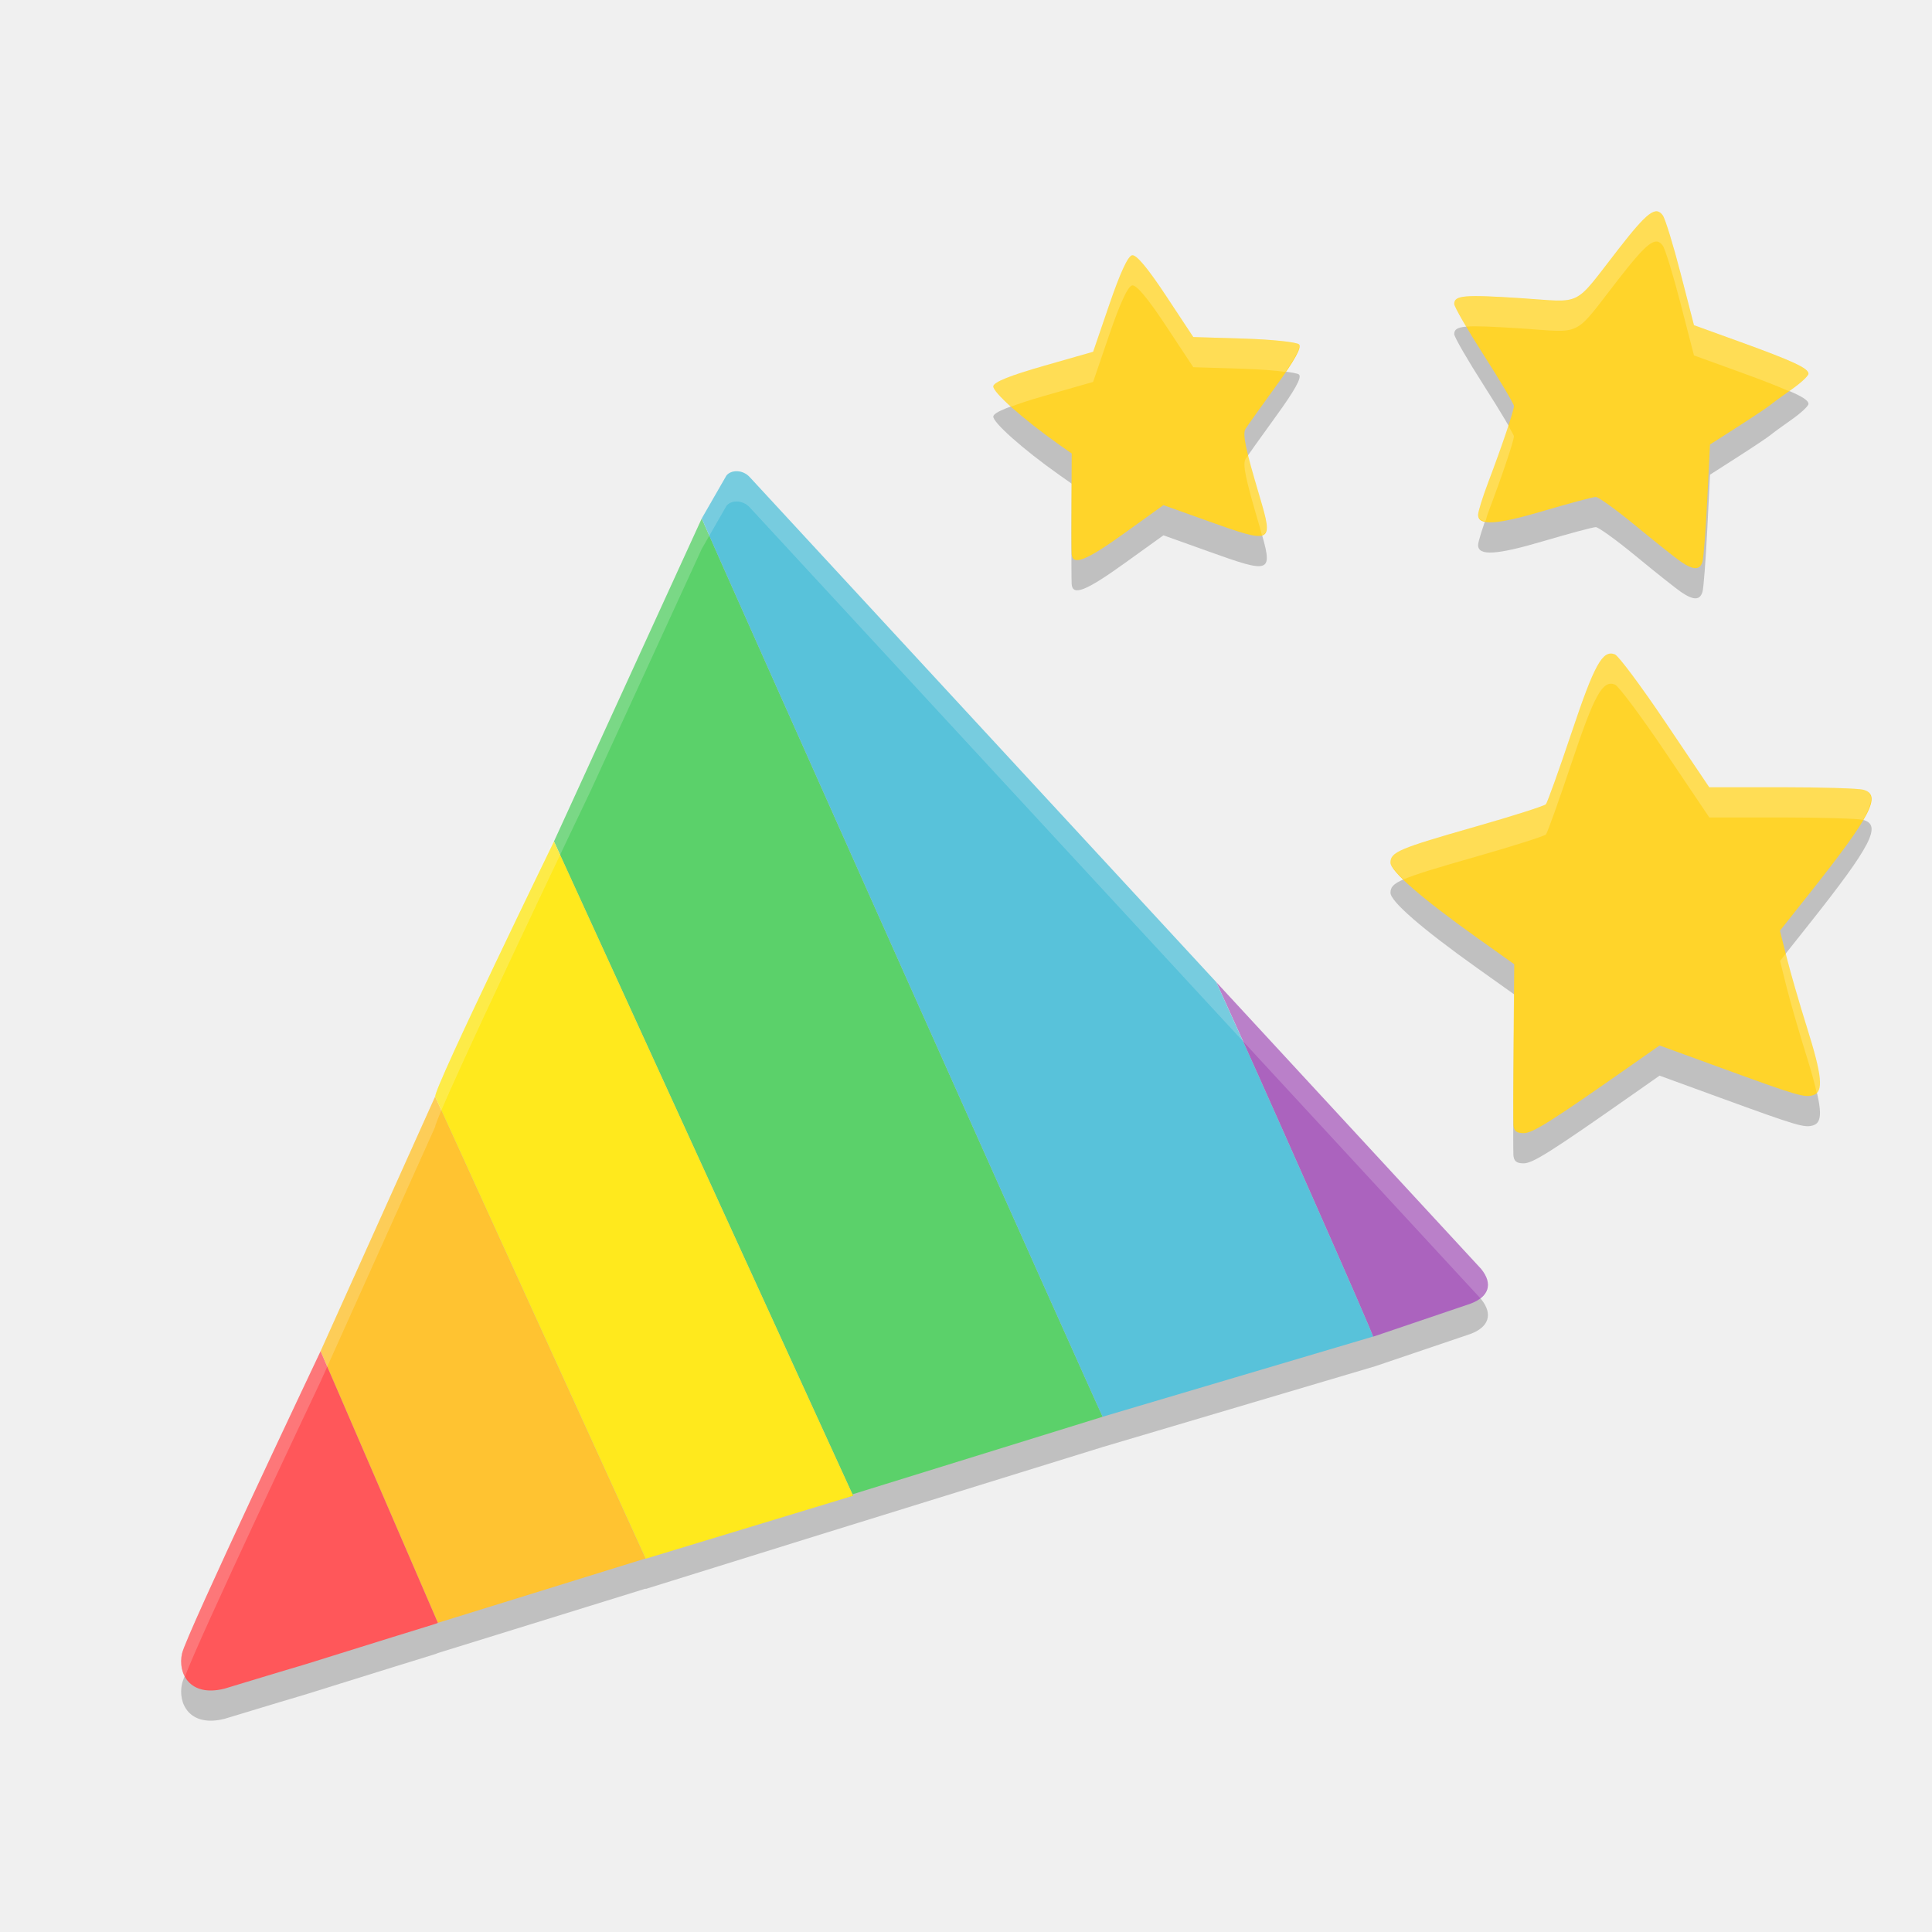
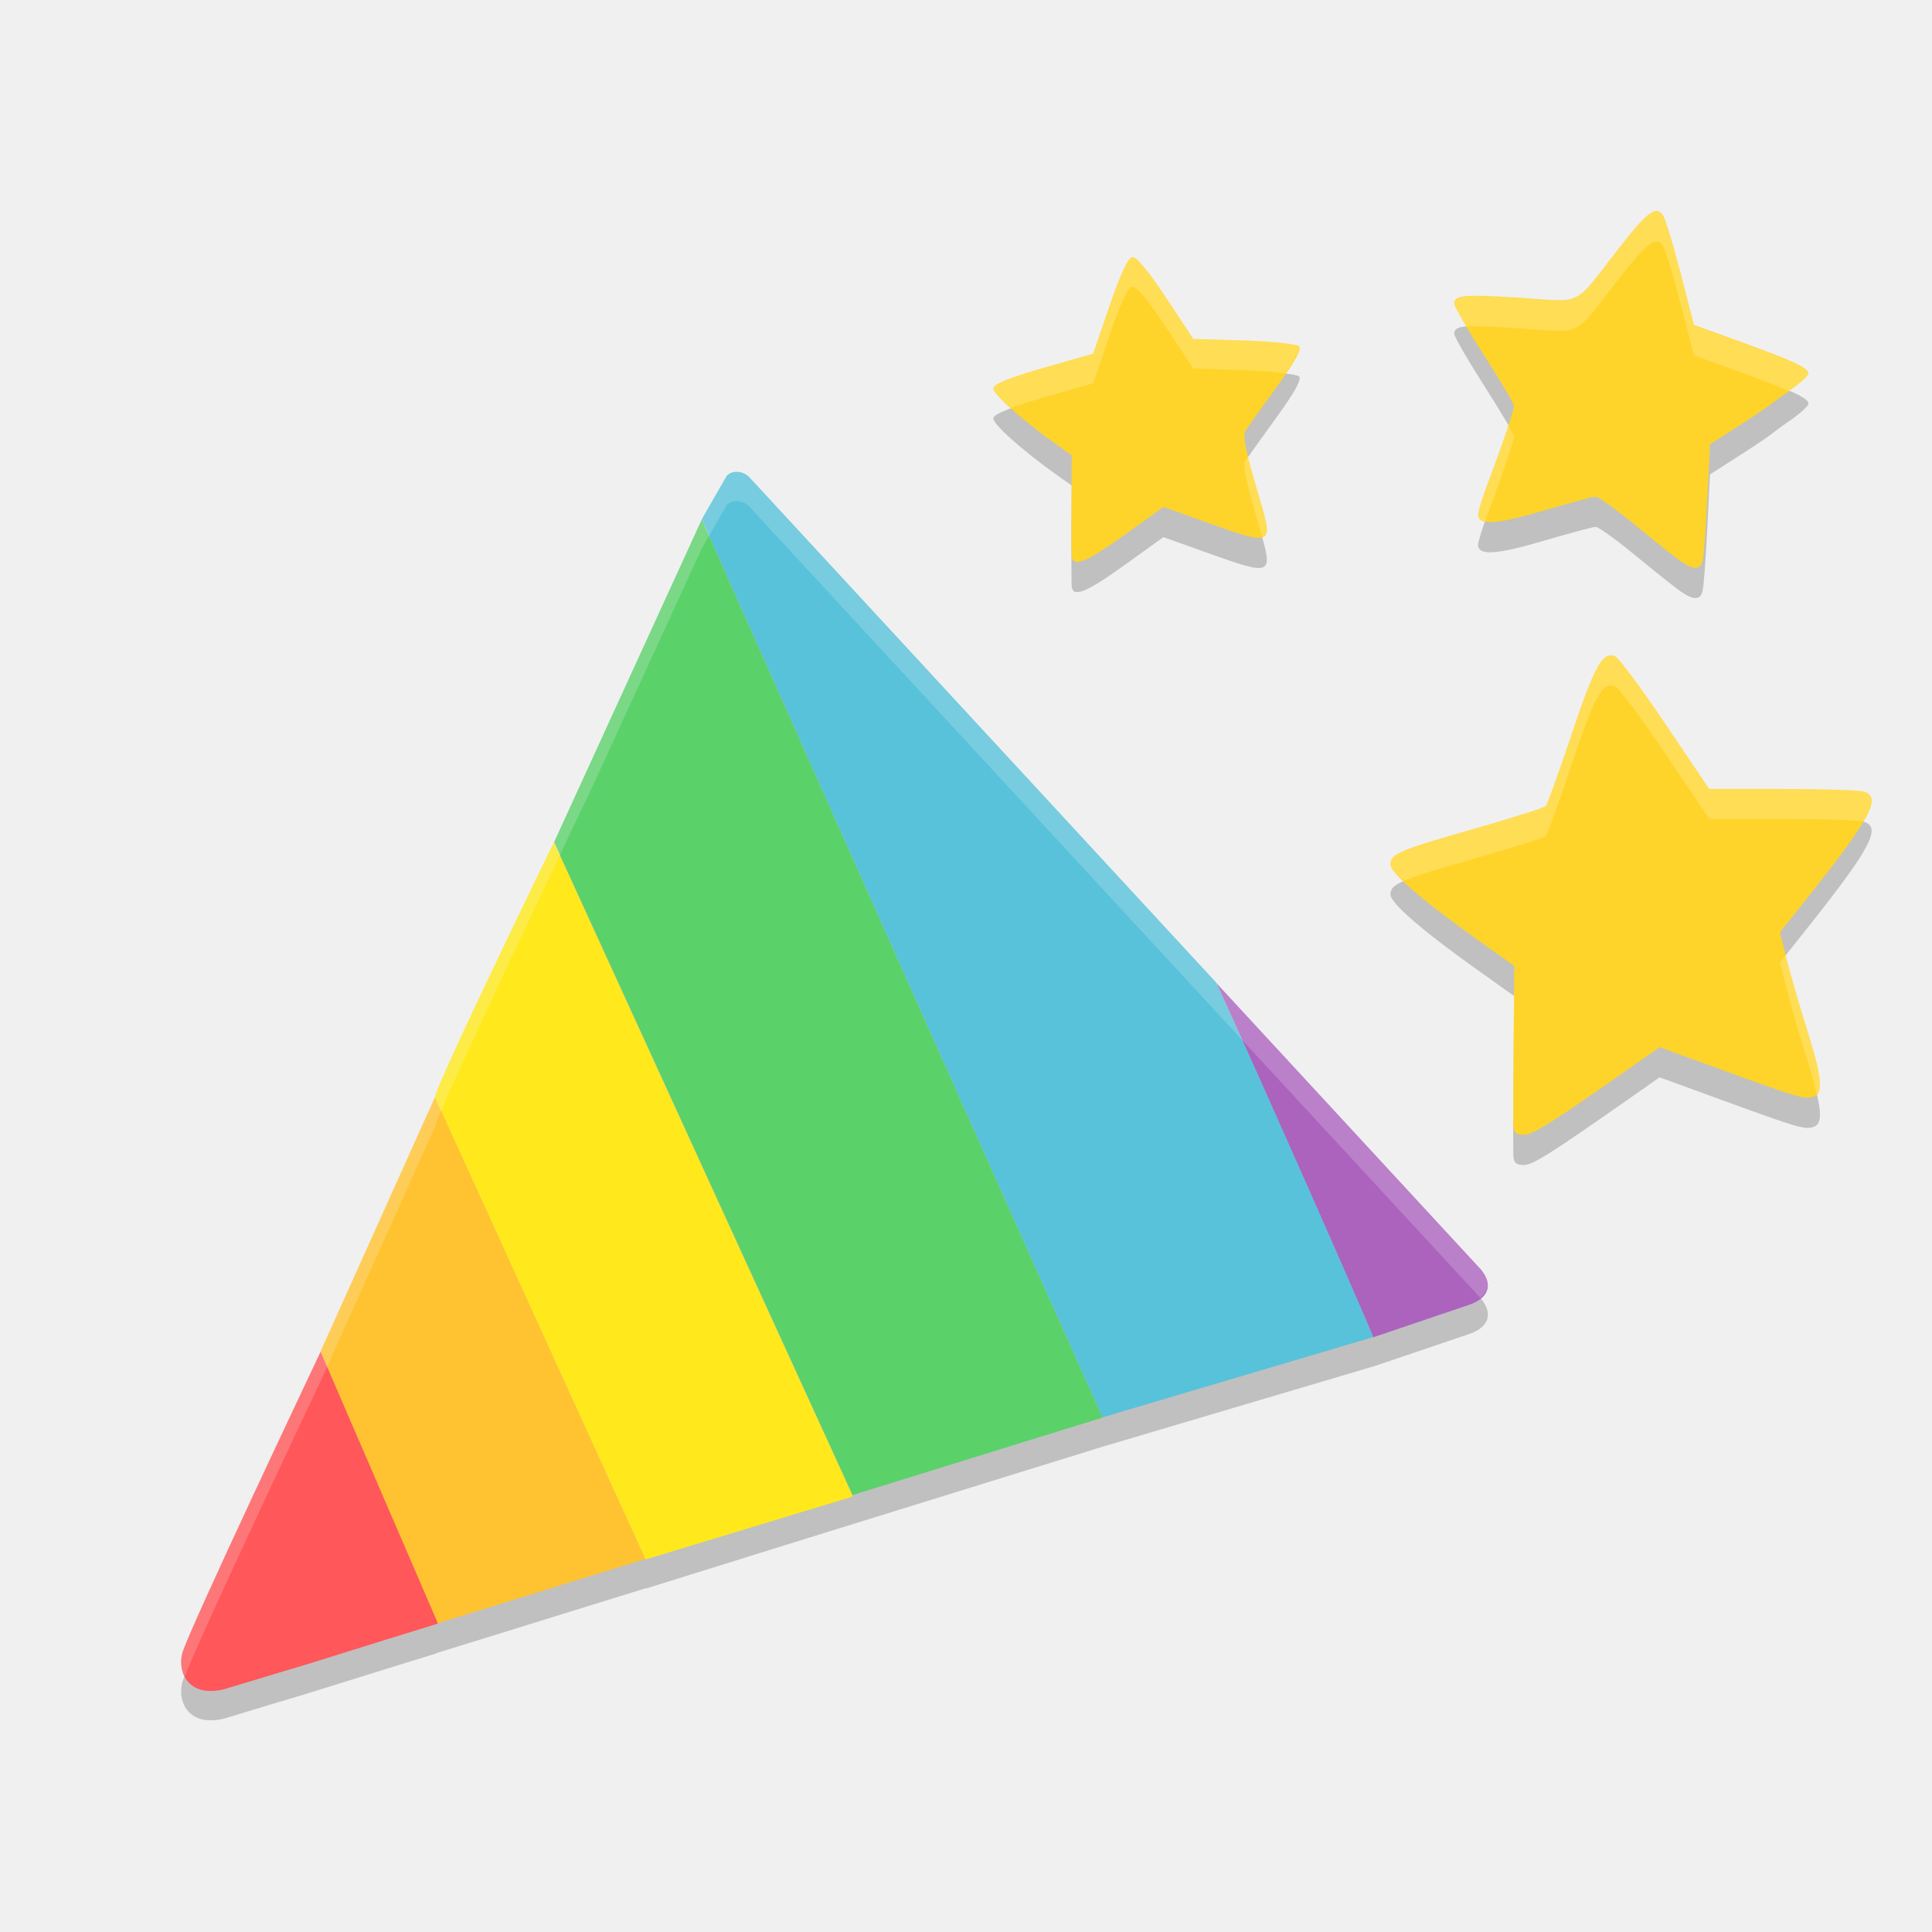
- <svg xmlns="http://www.w3.org/2000/svg" width="64" height="64" viewBox="0 0 64 64" version="1.1" id="svg8">
-   <defs id="defs2" />
-   <g id="layer1" transform="translate(0,-1058.52)">
-     <path style="opacity:0.2;fill:#000000;fill-opacity:1;stroke:none;stroke-width:0.132px;stroke-linecap:butt;stroke-linejoin:miter;stroke-opacity:1" d="m 24.428,1075.132 c -0.143,-0.01 -0.279,0.04 -0.361,0.14 l -0.819,1.425 -3.677,8.006 c 0,0 -5.161,10.786 -5.156,11.143 l -3.795,8.435 c 0,0 -4.475,9.441 -4.59,10.013 -0.148,0.654 0.248,1.457 1.409,1.164 3.594,-1.092 1.746,-0.514 3.594,-1.092 3.472,-1.087 3.388,-1.043 3.472,-1.087 l 6.882,-2.133 0.003,0.01 5.597,-1.744 9.54,-2.957 9.026,-2.676 3.157,-1.07 c 0.613,-0.228 0.754,-0.657 0.356,-1.151 l -8.778,-9.502 -15.456,-16.731 c -0.111,-0.121 -0.262,-0.184 -0.405,-0.191 z" id="path847-1" />
-     <path style="fill:#f2f2f2;fill-opacity:1;stroke:none;stroke-width:0.132px;stroke-linecap:butt;stroke-linejoin:miter;stroke-opacity:1" d="m 6.243,1114.231 c 0.113,0.123 0.267,0.215 0.465,0.26 -0.198,-0.044 -0.352,-0.137 -0.465,-0.26 z" id="path847-0" />
-     <path style="opacity:0.2;fill:#000000;fill-opacity:1;stroke-width:0.132" d="m 50.133,1096.764 c -0.009,-0.163 -0.007,-1.423 0.006,-2.799 l 0.022,-2.503 -1.24,-0.883 c -1.819,-1.296 -2.859,-2.199 -2.859,-2.483 0,-0.35 0.281,-0.469 2.812,-1.191 1.235,-0.353 2.287,-0.687 2.336,-0.743 0.049,-0.056 0.431,-1.121 0.849,-2.368 0.76,-2.269 1.028,-2.753 1.435,-2.597 0.12,0.046 0.872,1.055 1.672,2.243 l 1.454,2.159 h 2.401 c 1.321,0 2.535,0.038 2.698,0.081 0.627,0.168 0.271,0.855 -1.785,3.446 l -0.971,1.224 0.222,0.884 c 0.122,0.486 0.423,1.526 0.669,2.311 0.51,1.625 0.559,2.143 0.214,2.252 -0.289,0.092 -0.516,0.024 -3.056,-0.902 l -2.037,-0.743 -0.897,0.629 c -2.704,1.897 -3.305,2.276 -3.604,2.276 -0.245,0 -0.33,-0.073 -0.343,-0.296 z" id="path857-2" />
-     <path style="opacity:0.2;fill:#000000;fill-opacity:1;stroke-width:0.132" d="m 55.684,1078.129 c -0.179,-0.124 -0.851,-0.657 -1.492,-1.186 -0.641,-0.528 -1.24,-0.961 -1.33,-0.961 -0.09,0 -0.871,0.209 -1.734,0.464 -1.56,0.461 -2.164,0.497 -2.164,0.129 0,-0.106 0.152,-0.594 0.338,-1.084 0.456,-1.204 0.849,-2.372 0.849,-2.522 0,-0.067 -0.445,-0.818 -0.989,-1.668 -0.544,-0.85 -0.989,-1.62 -0.989,-1.712 0,-0.286 0.324,-0.314 2.199,-0.192 2.104,0.137 1.716,0.332 3.246,-1.631 0.953,-1.223 1.229,-1.433 1.463,-1.112 0.08,0.11 0.346,0.974 0.59,1.919 l 0.444,1.72 1.534,0.555 c 1.75,0.634 2.259,0.871 2.259,1.052 0,0.07 -0.252,0.305 -0.56,0.521 -0.308,0.216 -0.628,0.45 -0.71,0.519 -0.083,0.069 -0.565,0.391 -1.071,0.715 l -0.921,0.59 -0.091,1.823 c -0.05,1.003 -0.121,1.927 -0.157,2.053 -0.083,0.291 -0.296,0.292 -0.711,0.01 z" id="path855-7" />
-     <path style="opacity:0.2;fill:#000000;fill-opacity:1;stroke-width:0.132" d="m 35.5,1077.86 c -0.008,-0.127 -0.011,-0.925 -0.006,-1.774 l 0.008,-1.543 -0.423,-0.298 c -1.189,-0.84 -2.21,-1.748 -2.174,-1.934 0.027,-0.139 0.561,-0.353 1.673,-0.671 l 1.634,-0.467 0.541,-1.579 c 0.358,-1.045 0.612,-1.593 0.75,-1.618 0.139,-0.026 0.513,0.42 1.118,1.335 l 0.908,1.374 1.682,0.052 c 0.925,0.029 1.745,0.115 1.821,0.191 0.096,0.096 -0.134,0.514 -0.763,1.381 -0.495,0.683 -0.949,1.32 -1.008,1.415 -0.106,0.172 -0.009,0.643 0.465,2.241 0.464,1.566 0.43,1.583 -1.722,0.812 l -1.464,-0.524 -1.278,0.919 c -1.298,0.933 -1.737,1.105 -1.763,0.689 z" id="path830-0" />
-     <g transform="translate(-118,647.63)" id="g1574">
-       <path id="path1551" d="m 141.247,428.066 -4.896,10.697 9.91,21.675 -0.764,0.183 9.031,-2.799 c -0.086,-0.14 -13.148,-29.405 -13.281,-29.756 z" style="fill:#5bd16a;fill-opacity:1;stroke:none;stroke-width:0.132px;stroke-linecap:butt;stroke-linejoin:miter;stroke-opacity:1" />
-       <path id="path1547" d="m 158.292,443.428 c 1.455,3.174 5.227,11.712 5.191,11.74 l 0.07,-0.021 3.156,-1.07 c 0.613,-0.228 0.755,-0.657 0.357,-1.15 z" style="fill:#ab63be;fill-opacity:1;stroke:none;stroke-width:0.132px;stroke-linecap:butt;stroke-linejoin:miter;stroke-opacity:1" />
-       <path id="path1545" d="m 132.415,447.215 -3.795,8.436 3.885,8.998 6.881,-2.133 z" style="fill:#ffc331;fill-opacity:1;stroke:none;stroke-width:0.132px;stroke-linecap:butt;stroke-linejoin:miter;stroke-opacity:1" />
-       <path id="path863" d="m 124.03,465.664 c 0.115,-0.573 4.59,-10.013 4.59,-10.013 l 3.885,8.998 c -0.084,0.044 -1.6e-4,4.5e-4 -3.472,1.087 -1.848,0.579 0,0 -3.594,1.092 -1.161,0.293 -1.557,-0.51 -1.409,-1.164 z" style="fill:#ff575a;fill-opacity:1;stroke-width:0.132" />
-       <path id="path861" d="m 132.415,447.216 c -0.005,-0.357 3.936,-8.452 3.936,-8.452 l 9.91,21.675 -6.87,2.085 z" style="fill:#ffe91d;fill-opacity:1;stroke-width:0.132" />
-       <path id="path859" d="m 154.527,457.822 c -0.086,-0.14 -13.146,-29.405 -13.28,-29.756 l 0.819,-1.425 c 0.165,-0.199 0.544,-0.191 0.766,0.051 l 15.456,16.731 c 1.454,3.172 5.229,11.714 5.194,11.743 l -8.955,2.655 z" style="fill:#58c2da;fill-opacity:1;stroke-width:0.132" />
+ <svg xmlns="http://www.w3.org/2000/svg" version="1.1" viewBox="0 0 64 64">
+   <g transform="translate(0 -1058.5)">
+     <path d="m24.428 1075.1c-0.143-0.01-0.279 0.04-0.361 0.14l-0.819 1.425-3.677 8.006s-5.161 10.786-5.156 11.143l-3.795 8.435s-4.475 9.441-4.59 10.013c-0.148 0.654 0.248 1.457 1.409 1.164 3.594-1.092 1.746-0.514 3.594-1.092 3.472-1.087 3.388-1.043 3.472-1.087l6.882-2.133 3e-3 0.01 5.597-1.744 9.54-2.957 9.026-2.676 3.157-1.07c0.613-0.228 0.754-0.657 0.356-1.151l-8.778-9.502-15.456-16.731c-0.111-0.121-0.262-0.184-0.405-0.191z" opacity=".2" />
+     <path d="m6.243 1114.2c0.113 0.123 0.267 0.215 0.465 0.26-0.198-0.044-0.352-0.137-0.465-0.26z" fill="#f2f2f2" />
+     <path d="m50.133 1096.8c-9e-3 -0.163-7e-3 -1.423 6e-3 -2.799l0.022-2.503-1.24-0.883c-1.819-1.296-2.859-2.199-2.859-2.483 0-0.35 0.281-0.469 2.812-1.191 1.236-0.353 2.287-0.687 2.336-0.743 0.049-0.056 0.431-1.121 0.849-2.368 0.76-2.269 1.028-2.753 1.435-2.597 0.12 0.046 0.872 1.055 1.672 2.243l1.454 2.159h2.401c1.321 0 2.535 0.038 2.698 0.081 0.627 0.168 0.271 0.855-1.785 3.446l-0.971 1.224 0.222 0.884c0.122 0.486 0.423 1.526 0.669 2.311 0.51 1.625 0.559 2.143 0.214 2.252-0.289 0.092-0.516 0.024-3.055-0.902l-2.037-0.743-0.897 0.629c-2.704 1.897-3.305 2.276-3.604 2.276-0.245 0-0.33-0.073-0.343-0.296z" opacity=".2" stroke-width=".132" />
+     <path d="m55.684 1078.1c-0.179-0.124-0.851-0.657-1.492-1.186-0.641-0.528-1.24-0.961-1.33-0.961-0.09 0-0.871 0.209-1.734 0.464-1.56 0.461-2.164 0.497-2.164 0.129 0-0.106 0.152-0.594 0.338-1.084 0.456-1.204 0.849-2.372 0.849-2.522 0-0.067-0.445-0.818-0.989-1.668-0.544-0.85-0.989-1.62-0.989-1.712 0-0.286 0.324-0.314 2.199-0.192 2.104 0.137 1.716 0.332 3.246-1.631 0.953-1.223 1.229-1.433 1.463-1.112 0.08 0.11 0.346 0.974 0.59 1.919l0.444 1.72 1.534 0.555c1.75 0.634 2.259 0.871 2.259 1.052 0 0.07-0.252 0.305-0.56 0.521-0.308 0.216-0.628 0.45-0.71 0.519-0.083 0.069-0.565 0.391-1.071 0.715l-0.921 0.59-0.091 1.823c-0.05 1.003-0.121 1.927-0.157 2.053-0.083 0.291-0.296 0.292-0.711 0.01z" opacity=".2" stroke-width=".132" />
+     <path d="m35.5 1077.9c-8e-3 -0.127-0.011-0.925-6e-3 -1.774l8e-3 -1.543-0.423-0.298c-1.189-0.84-2.21-1.748-2.174-1.934 0.027-0.139 0.561-0.353 1.673-0.671l1.634-0.467 0.541-1.579c0.358-1.045 0.612-1.593 0.75-1.618 0.139-0.026 0.513 0.42 1.118 1.335l0.908 1.374 1.682 0.052c0.925 0.029 1.745 0.115 1.821 0.191 0.096 0.096-0.134 0.514-0.763 1.381-0.495 0.683-0.949 1.32-1.008 1.415-0.106 0.172-9e-3 0.643 0.465 2.241 0.464 1.566 0.43 1.583-1.722 0.812l-1.464-0.524-1.278 0.919c-1.298 0.933-1.737 1.105-1.763 0.689z" opacity=".2" stroke-width=".132" />
+     <g transform="translate(-118 647.63)">
+       <path d="m141.25 428.07-4.896 10.697 9.91 21.675-0.764 0.183 9.031-2.799c-0.086-0.14-13.148-29.405-13.281-29.756z" fill="#5bd16a" />
+       <path d="m158.29 443.43c1.455 3.174 5.226 11.712 5.191 11.74l0.07-0.021 3.156-1.07c0.613-0.228 0.755-0.657 0.357-1.15z" fill="#ab63be" />
+       <path d="m132.41 447.21-3.795 8.436 3.885 8.998 6.881-2.133z" fill="#ffc331" />
+       <path d="m124.03 465.66c0.115-0.573 4.59-10.013 4.59-10.013l3.885 8.998c-0.084 0.044-1.6e-4 4.5e-4 -3.472 1.087-1.848 0.579 0 0-3.594 1.092-1.161 0.293-1.557-0.51-1.409-1.164z" fill="#ff575a" stroke-width=".132" />
+       <path d="m132.41 447.22c-5e-3 -0.357 3.936-8.452 3.936-8.452l9.91 21.675-6.87 2.085z" fill="#ffe91d" stroke-width=".132" />
+       <path d="m154.53 457.82c-0.086-0.14-13.146-29.405-13.28-29.756l0.819-1.425c0.165-0.199 0.544-0.191 0.766 0.051l15.456 16.731c1.454 3.172 5.229 11.714 5.194 11.743l-8.955 2.655z" fill="#58c2da" stroke-width=".132" />
    </g>
-     <path style="fill:#ffd42a;stroke-width:0.132" d="m 50.133,1095.764 c -0.009,-0.163 -0.007,-1.423 0.006,-2.799 l 0.022,-2.503 -1.24,-0.883 c -1.819,-1.296 -2.859,-2.199 -2.859,-2.483 0,-0.35 0.281,-0.469 2.812,-1.191 1.235,-0.353 2.287,-0.687 2.336,-0.743 0.049,-0.056 0.431,-1.121 0.849,-2.368 0.76,-2.269 1.028,-2.753 1.435,-2.597 0.12,0.046 0.872,1.055 1.672,2.243 l 1.454,2.159 h 2.401 c 1.321,0 2.535,0.038 2.698,0.081 0.627,0.168 0.271,0.855 -1.785,3.446 l -0.971,1.224 0.222,0.884 c 0.122,0.486 0.423,1.526 0.669,2.311 0.51,1.625 0.559,2.143 0.214,2.252 -0.289,0.092 -0.516,0.024 -3.056,-0.902 l -2.037,-0.743 -0.897,0.629 c -2.704,1.897 -3.305,2.276 -3.604,2.276 -0.245,0 -0.33,-0.073 -0.343,-0.296 z" id="path857" />
-     <path style="fill:#ffd42a;stroke-width:0.132" d="m 55.684,1077.129 c -0.179,-0.124 -0.851,-0.657 -1.492,-1.186 -0.641,-0.528 -1.24,-0.961 -1.33,-0.961 -0.09,0 -0.871,0.209 -1.734,0.464 -1.56,0.461 -2.164,0.497 -2.164,0.129 0,-0.106 0.152,-0.594 0.338,-1.084 0.456,-1.204 0.849,-2.372 0.849,-2.522 0,-0.067 -0.445,-0.818 -0.989,-1.668 -0.544,-0.85 -0.989,-1.62 -0.989,-1.712 0,-0.286 0.324,-0.314 2.199,-0.192 2.104,0.137 1.716,0.332 3.246,-1.631 0.953,-1.223 1.229,-1.433 1.463,-1.112 0.08,0.11 0.346,0.974 0.59,1.919 l 0.444,1.72 1.534,0.555 c 1.75,0.634 2.259,0.871 2.259,1.052 0,0.07 -0.252,0.305 -0.56,0.521 -0.308,0.216 -0.628,0.45 -0.71,0.519 -0.083,0.069 -0.565,0.391 -1.071,0.715 l -0.921,0.59 -0.091,1.823 c -0.05,1.003 -0.121,1.927 -0.157,2.053 -0.083,0.291 -0.296,0.292 -0.711,0.01 z" id="path855" />
-     <path style="fill:#ffd42a;stroke-width:0.132" d="m 35.5,1076.86 c -0.008,-0.127 -0.011,-0.925 -0.006,-1.774 l 0.008,-1.543 -0.423,-0.298 c -1.189,-0.84 -2.21,-1.748 -2.174,-1.934 0.027,-0.139 0.561,-0.353 1.673,-0.671 l 1.634,-0.467 0.541,-1.579 c 0.358,-1.045 0.612,-1.593 0.75,-1.618 0.139,-0.026 0.513,0.42 1.118,1.335 l 0.908,1.374 1.682,0.052 c 0.925,0.029 1.745,0.115 1.821,0.191 0.096,0.096 -0.134,0.514 -0.763,1.381 -0.495,0.683 -0.949,1.32 -1.008,1.415 -0.106,0.172 -0.009,0.643 0.465,2.241 0.464,1.566 0.43,1.583 -1.722,0.812 l -1.464,-0.524 -1.278,0.919 c -1.298,0.933 -1.737,1.105 -1.763,0.689 z" id="path830" />
-     <path style="opacity:0.2;fill:#f7f7f7;fill-opacity:1;stroke:none;stroke-width:0.132px;stroke-linecap:butt;stroke-linejoin:miter;stroke-opacity:1" d="m 24.428,1074.131 c -0.143,-0.01 -0.279,0.041 -0.361,0.141 l -0.818,1.424 -3.678,8.008 c 0,0 -5.161,10.786 -5.156,11.143 l -3.795,8.434 c 0,0 -4.475,9.441 -4.59,10.014 -0.059,0.259 -0.028,0.539 0.098,0.768 0.373,-1.087 4.492,-9.781 4.492,-9.781 l 3.795,-8.434 c -0.005,-0.357 5.156,-11.143 5.156,-11.143 l 3.678,-8.008 0.818,-1.424 c 0.082,-0.1 0.218,-0.148 0.361,-0.141 0.143,0.01 0.293,0.07 0.404,0.191 l 15.457,16.73 8.748,9.471 c 0.312,-0.241 0.339,-0.584 0.029,-0.969 l -8.777,-9.502 -15.457,-16.73 c -0.111,-0.121 -0.261,-0.184 -0.404,-0.191 z" id="path847-3" />
-     <path style="opacity:0.2;fill:#ffffff;fill-opacity:1;stroke-width:0.132" d="m 53.348,1080.17 c -0.335,0.019 -0.624,0.638 -1.289,2.623 -0.417,1.246 -0.798,2.313 -0.848,2.369 -0.049,0.056 -1.1,0.389 -2.336,0.742 -2.531,0.723 -2.812,0.842 -2.812,1.191 0,0.102 0.178,0.306 0.434,0.557 0.379,-0.166 1.074,-0.376 2.379,-0.748 1.235,-0.353 2.287,-0.686 2.336,-0.742 0.049,-0.056 0.43,-1.123 0.848,-2.369 0.76,-2.269 1.028,-2.752 1.436,-2.596 0.12,0.046 0.872,1.055 1.672,2.242 l 1.455,2.16 h 2.4 c 1.315,10e-4 2.52,0.037 2.691,0.08 0.359,-0.625 0.35,-0.908 0.008,-1 -0.163,-0.044 -1.378,-0.079 -2.699,-0.08 h -2.4 l -1.455,-2.16 c -0.8,-1.188 -1.552,-2.196 -1.672,-2.242 -0.051,-0.02 -0.099,-0.03 -0.146,-0.027 z m 5.807,9.943 -0.189,0.238 0.221,0.885 c 0.122,0.486 0.424,1.526 0.67,2.311 0.158,0.505 0.257,0.873 0.328,1.186 0.208,-0.199 0.114,-0.775 -0.328,-2.186 -0.246,-0.785 -0.548,-1.824 -0.67,-2.311 z m -9.002,1.342 -0.014,1.51 c -0.013,1.377 -0.015,2.636 -0.006,2.799 2.7e-4,0.01 0.002,0.01 0.002,0.012 -7.9e-4,-0.527 -0.005,-0.92 0.004,-1.81 l 0.023,-2.504 z" id="path857-6" />
-     <path style="opacity:0.2;fill:#ffffff;fill-opacity:1;stroke-width:0.132" d="m 54.887,1065.52 c -0.221,-0.019 -0.555,0.329 -1.27,1.246 -1.53,1.964 -1.142,1.77 -3.246,1.633 -1.875,-0.122 -2.199,-0.095 -2.199,0.191 0,0.053 0.169,0.359 0.4,0.75 0.316,-0.027 0.864,0 1.799,0.059 2.104,0.137 1.717,0.331 3.246,-1.633 0.953,-1.223 1.229,-1.432 1.463,-1.111 0.08,0.11 0.346,0.972 0.59,1.918 l 0.445,1.721 1.533,0.555 c 0.793,0.287 1.268,0.477 1.619,0.633 0.034,-0.024 0.044,-0.035 0.078,-0.059 0.308,-0.216 0.561,-0.451 0.561,-0.521 0,-0.181 -0.508,-0.419 -2.258,-1.053 l -1.533,-0.555 -0.445,-1.721 c -0.244,-0.946 -0.51,-1.808 -0.59,-1.918 -0.059,-0.08 -0.12,-0.129 -0.193,-0.135 z m -4.926,7.096 c -0.155,0.484 -0.375,1.121 -0.66,1.875 -0.186,0.491 -0.338,0.98 -0.338,1.086 0,0.122 0.098,0.183 0.244,0.215 0.044,-0.128 0.042,-0.165 0.094,-0.301 0.456,-1.204 0.85,-2.372 0.85,-2.522 0,-0.022 -0.107,-0.206 -0.189,-0.353 z" id="path855-0" />
-     <path style="opacity:0.2;fill:#ffffff;fill-opacity:1;stroke-width:0.132" d="m 37.504,1066.975 c -0.138,0.026 -0.394,0.573 -0.752,1.617 l -0.541,1.58 -1.633,0.467 c -1.113,0.318 -1.647,0.533 -1.674,0.672 -0.017,0.089 0.218,0.348 0.586,0.68 0.271,-0.102 0.602,-0.212 1.088,-0.352 l 1.633,-0.467 0.541,-1.58 c 0.358,-1.045 0.613,-1.592 0.752,-1.617 0.139,-0.026 0.512,0.419 1.117,1.334 l 0.908,1.375 1.682,0.053 c 0.573,0.018 1.029,0.058 1.369,0.104 0.337,-0.503 0.525,-0.841 0.451,-0.914 -0.076,-0.076 -0.895,-0.161 -1.82,-0.19 l -1.682,-0.053 -0.908,-1.375 c -0.605,-0.915 -0.978,-1.36 -1.117,-1.334 z m 3.85,6.617 c -0.012,0.017 -0.086,0.122 -0.092,0.131 -0.106,0.172 -0.009,0.642 0.465,2.24 0.037,0.126 0.044,0.181 0.074,0.287 0.264,-0.079 0.169,-0.466 -0.074,-1.287 -0.196,-0.662 -0.294,-1.037 -0.373,-1.371 z m -5.857,0.947 -0.002,0.547 c -0.002,0.29 0.002,0.352 0.002,0.606 l 0.006,-1.149 z" id="path830-6" />
+     <path d="m50.133 1095.8c-9e-3 -0.163-7e-3 -1.423 6e-3 -2.799l0.022-2.503-1.24-0.883c-1.819-1.296-2.859-2.199-2.859-2.483 0-0.35 0.281-0.469 2.812-1.191 1.236-0.353 2.287-0.687 2.336-0.743 0.049-0.056 0.431-1.121 0.849-2.368 0.76-2.269 1.028-2.753 1.435-2.597 0.12 0.046 0.872 1.055 1.672 2.243l1.454 2.159h2.401c1.321 0 2.535 0.038 2.698 0.081 0.627 0.168 0.271 0.855-1.785 3.446l-0.971 1.224 0.222 0.884c0.122 0.486 0.423 1.526 0.669 2.311 0.51 1.625 0.559 2.143 0.214 2.252-0.289 0.092-0.516 0.024-3.055-0.902l-2.037-0.743-0.897 0.629c-2.704 1.897-3.305 2.276-3.604 2.276-0.245 0-0.33-0.073-0.343-0.296z" fill="#ffd42a" stroke-width=".132" />
+     <path d="m55.684 1077.1c-0.179-0.124-0.851-0.657-1.492-1.186-0.641-0.528-1.24-0.961-1.33-0.961-0.09 0-0.871 0.209-1.734 0.464-1.56 0.461-2.164 0.497-2.164 0.129 0-0.106 0.152-0.594 0.338-1.084 0.456-1.204 0.849-2.372 0.849-2.522 0-0.067-0.445-0.818-0.989-1.668-0.544-0.85-0.989-1.62-0.989-1.712 0-0.286 0.324-0.314 2.199-0.192 2.104 0.137 1.716 0.332 3.246-1.631 0.953-1.223 1.229-1.433 1.463-1.112 0.08 0.11 0.346 0.974 0.59 1.919l0.444 1.72 1.534 0.555c1.75 0.634 2.259 0.871 2.259 1.052 0 0.07-0.252 0.305-0.56 0.521-0.308 0.216-0.628 0.45-0.71 0.519-0.083 0.069-0.565 0.391-1.071 0.715l-0.921 0.59-0.091 1.823c-0.05 1.003-0.121 1.927-0.157 2.053-0.083 0.291-0.296 0.292-0.711 0.01z" fill="#ffd42a" stroke-width=".132" />
+     <path d="m35.5 1076.9c-8e-3 -0.127-0.011-0.925-6e-3 -1.774l8e-3 -1.543-0.423-0.298c-1.189-0.84-2.21-1.748-2.174-1.934 0.027-0.139 0.561-0.353 1.673-0.671l1.634-0.467 0.541-1.579c0.358-1.045 0.612-1.593 0.75-1.618 0.139-0.026 0.513 0.42 1.118 1.335l0.908 1.374 1.682 0.052c0.925 0.029 1.745 0.115 1.821 0.191 0.096 0.096-0.134 0.514-0.763 1.381-0.495 0.683-0.949 1.32-1.008 1.415-0.106 0.172-9e-3 0.643 0.465 2.241 0.464 1.566 0.43 1.583-1.722 0.812l-1.464-0.524-1.278 0.919c-1.298 0.933-1.737 1.105-1.763 0.689z" fill="#ffd42a" stroke-width=".132" />
+     <path d="m24.428 1074.1c-0.143-0.01-0.279 0.041-0.361 0.141l-0.818 1.424-3.678 8.008s-5.162 10.786-5.156 11.143l-3.795 8.434s-4.475 9.441-4.59 10.014c-0.059 0.259-0.028 0.539 0.098 0.768 0.373-1.087 4.492-9.781 4.492-9.781l3.795-8.434c-5e-3 -0.357 5.156-11.143 5.156-11.143l3.678-8.008 0.818-1.424c0.082-0.1 0.218-0.148 0.361-0.141 0.143 0.01 0.293 0.07 0.404 0.191l15.457 16.73 8.748 9.471c0.312-0.241 0.339-0.584 0.029-0.969l-8.777-9.502-15.457-16.73c-0.111-0.121-0.261-0.184-0.404-0.191z" fill="#f7f7f7" opacity=".2" />
+     <path d="m53.348 1080.2c-0.335 0.019-0.624 0.638-1.289 2.623-0.417 1.246-0.798 2.313-0.848 2.369-0.049 0.056-1.1 0.389-2.336 0.742-2.531 0.723-2.812 0.842-2.812 1.191 0 0.102 0.178 0.306 0.434 0.557 0.379-0.166 1.074-0.376 2.379-0.748 1.236-0.353 2.287-0.686 2.336-0.742 0.049-0.056 0.43-1.123 0.848-2.369 0.76-2.269 1.028-2.752 1.436-2.596 0.12 0.046 0.872 1.055 1.672 2.242l1.455 2.16h2.4c1.315 1e-3 2.52 0.037 2.691 0.08 0.359-0.625 0.35-0.908 8e-3 -1-0.163-0.044-1.378-0.079-2.699-0.08h-2.4l-1.455-2.16c-0.8-1.188-1.552-2.196-1.672-2.242-0.051-0.02-0.099-0.03-0.146-0.027zm5.807 9.943-0.189 0.238 0.221 0.885c0.122 0.486 0.424 1.526 0.67 2.311 0.158 0.505 0.257 0.873 0.328 1.186 0.208-0.199 0.114-0.775-0.328-2.186-0.246-0.785-0.548-1.824-0.67-2.311zm-9.002 1.342-0.014 1.51c-0.013 1.377-0.015 2.636-6e-3 2.799 2.7e-4 0.01 2e-3 0.01 2e-3 0.012-7.9e-4 -0.527-5e-3 -0.92 4e-3 -1.81l0.023-2.504z" fill="#fff" opacity=".2" stroke-width=".132" />
+     <path d="m54.887 1065.5c-0.221-0.019-0.555 0.329-1.27 1.246-1.53 1.964-1.142 1.77-3.246 1.633-1.875-0.122-2.199-0.095-2.199 0.191 0 0.053 0.169 0.359 0.4 0.75 0.316-0.027 0.864 0 1.799 0.059 2.104 0.137 1.717 0.331 3.246-1.633 0.953-1.223 1.229-1.432 1.463-1.111 0.08 0.11 0.346 0.972 0.59 1.918l0.445 1.721 1.533 0.555c0.793 0.287 1.268 0.477 1.619 0.633 0.034-0.024 0.044-0.035 0.078-0.059 0.308-0.216 0.561-0.451 0.561-0.521 0-0.181-0.508-0.419-2.258-1.053l-1.533-0.555-0.445-1.721c-0.244-0.946-0.51-1.808-0.59-1.918-0.059-0.08-0.12-0.129-0.193-0.135zm-4.926 7.096c-0.155 0.484-0.375 1.121-0.66 1.875-0.186 0.491-0.338 0.98-0.338 1.086 0 0.122 0.098 0.183 0.244 0.215 0.044-0.128 0.042-0.165 0.094-0.301 0.456-1.204 0.85-2.372 0.85-2.522 0-0.022-0.107-0.206-0.189-0.353z" fill="#fff" opacity=".2" stroke-width=".132" />
+     <path d="m37.504 1067c-0.138 0.026-0.394 0.573-0.752 1.617l-0.541 1.58-1.633 0.467c-1.113 0.318-1.647 0.533-1.674 0.672-0.017 0.089 0.218 0.348 0.586 0.68 0.271-0.102 0.602-0.212 1.088-0.352l1.633-0.467 0.541-1.58c0.358-1.045 0.613-1.592 0.752-1.617 0.139-0.026 0.512 0.419 1.117 1.334l0.908 1.375 1.682 0.053c0.573 0.018 1.029 0.058 1.369 0.104 0.337-0.503 0.525-0.841 0.451-0.914-0.076-0.076-0.895-0.161-1.82-0.19l-1.682-0.053-0.908-1.375c-0.605-0.915-0.978-1.36-1.117-1.334zm3.85 6.617c-0.012 0.017-0.086 0.122-0.092 0.131-0.106 0.172-9e-3 0.642 0.465 2.24 0.037 0.126 0.044 0.181 0.074 0.287 0.264-0.079 0.169-0.466-0.074-1.287-0.196-0.662-0.294-1.037-0.373-1.371zm-5.857 0.947-2e-3 0.547c-2e-3 0.29 2e-3 0.352 2e-3 0.606l6e-3 -1.149z" fill="#fff" opacity=".2" stroke-width=".132" />
  </g>
</svg>
